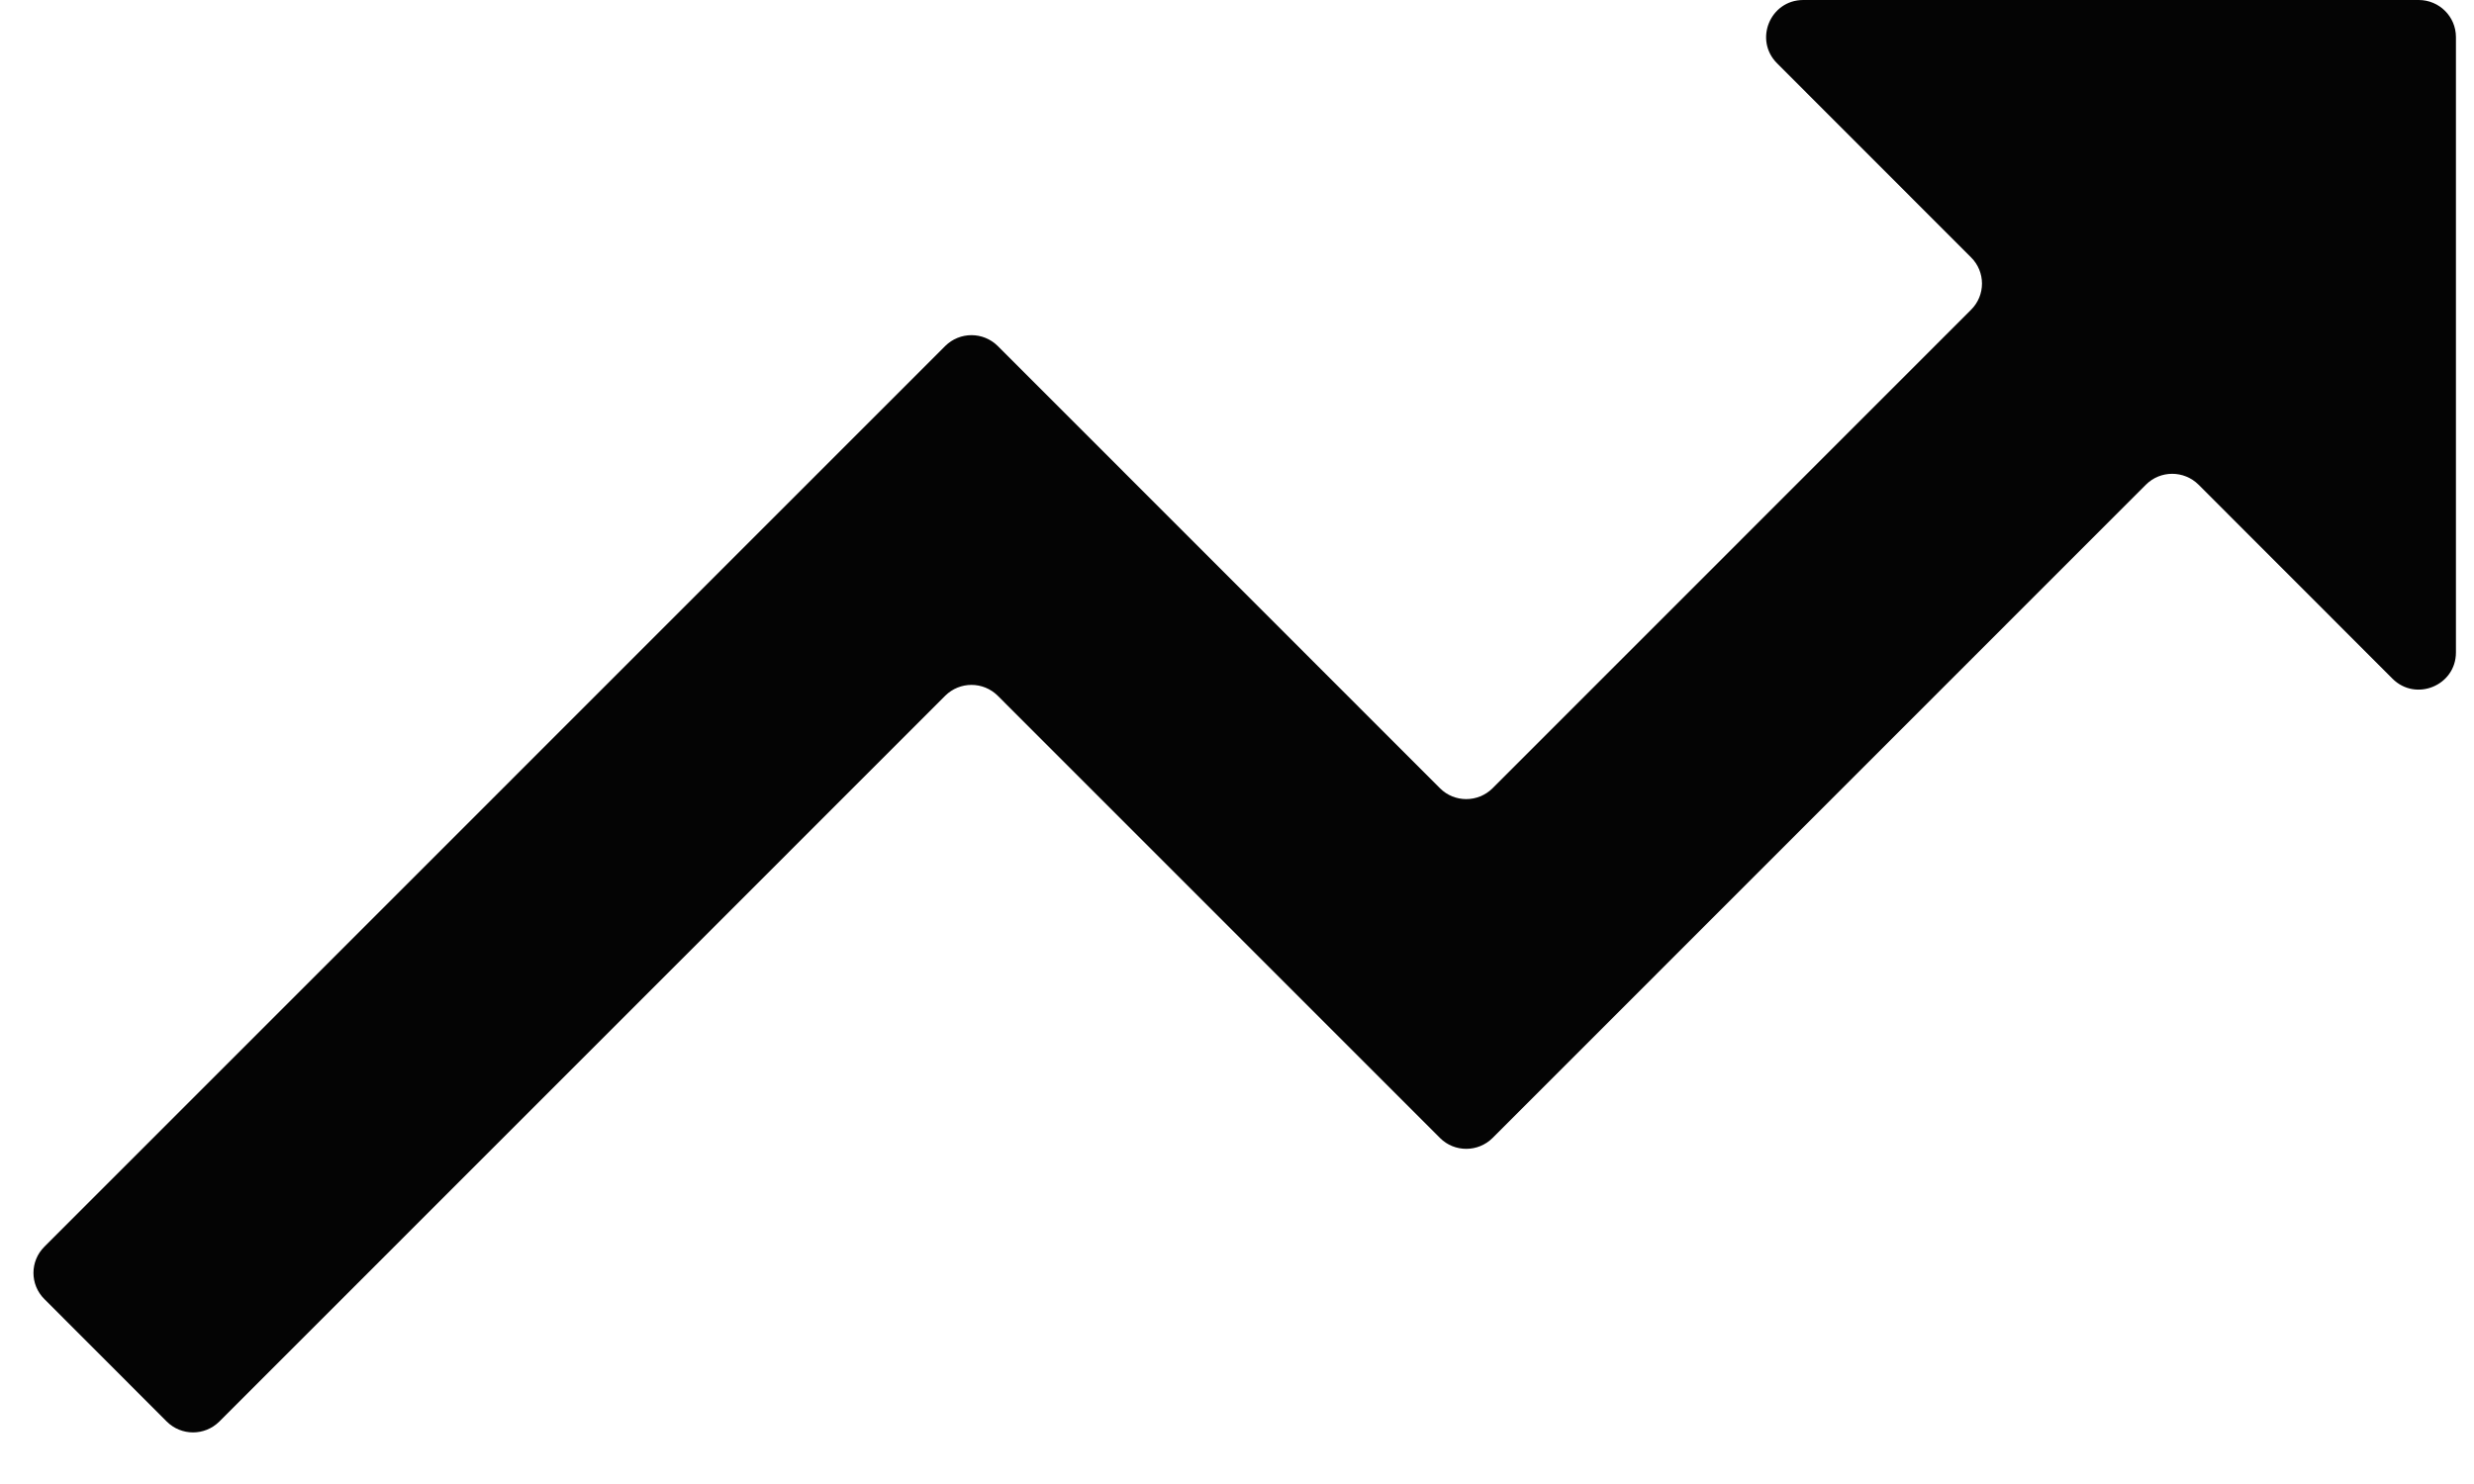
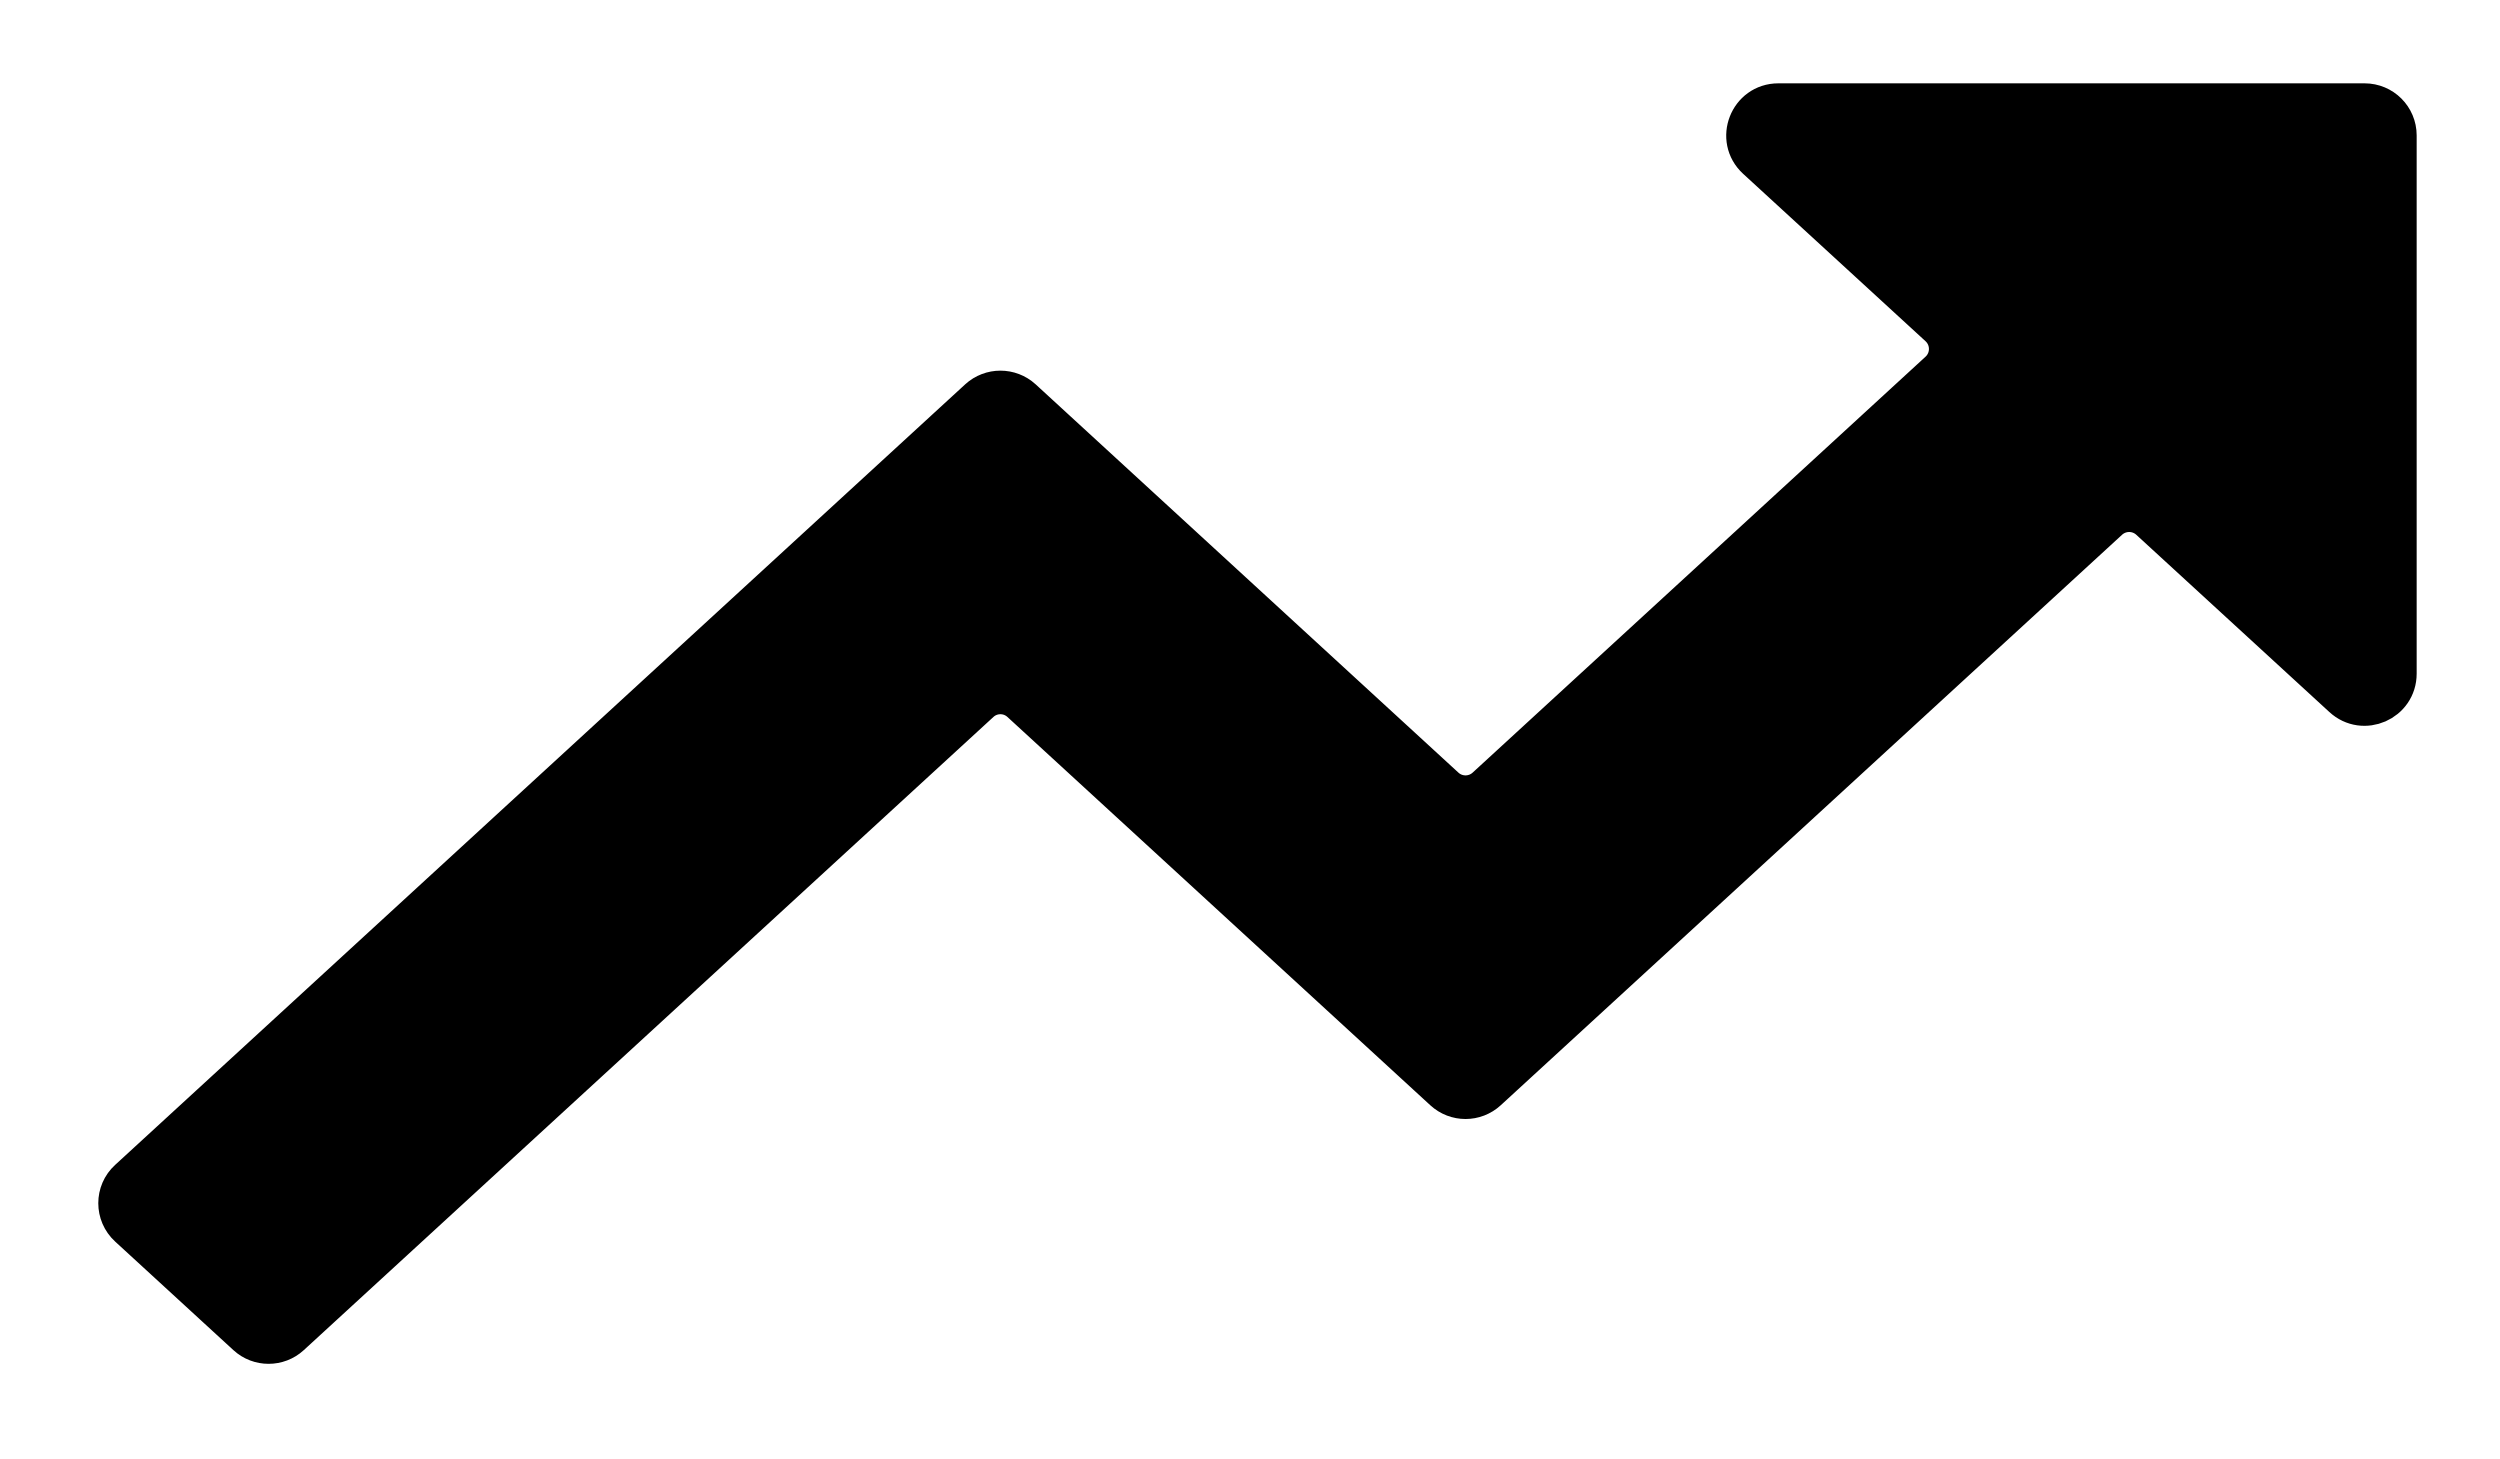
- <svg xmlns="http://www.w3.org/2000/svg" width="20" height="12" viewBox="0 0 20 12" fill="none">
-   <path d="M7.641 5.626C7.759 5.509 7.948 5.509 8.066 5.626L11.641 9.202C11.758 9.319 11.948 9.319 12.066 9.202L17.348 3.919C17.465 3.802 17.655 3.802 17.773 3.919L19.341 5.488C19.53 5.677 19.854 5.543 19.854 5.276V0.3C19.854 0.134 19.719 0 19.553 0H14.578C14.31 0 14.177 0.323 14.366 0.512L15.934 2.081C16.052 2.198 16.052 2.388 15.934 2.505L12.066 6.374C11.948 6.491 11.758 6.491 11.641 6.374L8.066 2.798C7.948 2.681 7.759 2.681 7.641 2.798L0.359 10.081C0.241 10.198 0.241 10.388 0.359 10.505L1.348 11.495C1.466 11.612 1.655 11.612 1.773 11.495L7.641 5.626Z" fill="#040404" />
+ <svg xmlns="http://www.w3.org/2000/svg" width="24" height="14" viewBox="0 0 24 14" fill="none">
+   <path d="M9.401 6.736C9.516 6.63 9.692 6.63 9.807 6.736L13.866 10.463C13.981 10.569 14.157 10.569 14.272 10.463L20.237 4.986C20.352 4.881 20.528 4.881 20.643 4.986L22.497 6.688C22.689 6.865 23 6.729 23 6.467V1.3C23 1.134 22.866 1 22.7 1H17.072C16.799 1 16.668 1.336 16.869 1.521L18.621 3.129C18.75 3.248 18.75 3.452 18.621 3.571L14.272 7.565C14.157 7.67 13.981 7.67 13.866 7.565L9.807 3.837C9.692 3.732 9.516 3.732 9.401 3.837L1.241 11.33C1.111 11.448 1.111 11.653 1.241 11.772L2.376 12.814C2.49 12.919 2.667 12.919 2.781 12.814L9.401 6.736Z" fill="black" stroke="black" stroke-width="0.4" />
</svg>
